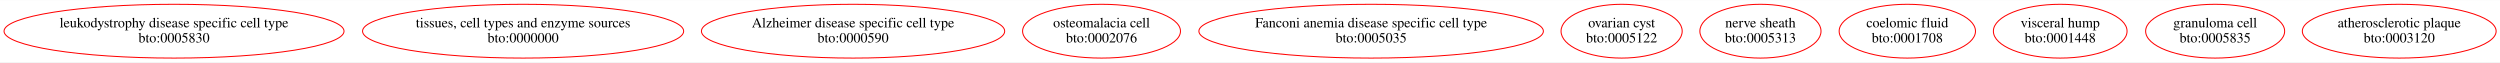
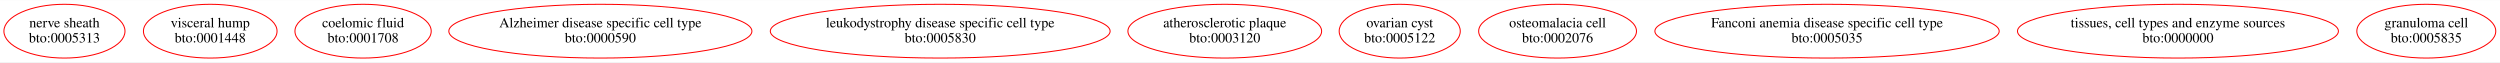
- <svg xmlns="http://www.w3.org/2000/svg" width="2485pt" height="62pt" viewBox="0.00 0.00 2485.17 61.74">
+ <svg xmlns="http://www.w3.org/2000/svg" width="2486pt" height="62pt" viewBox="0.00 0.00 2486.40 61.74">
  <g id="graph0" class="graph" transform="scale(1 1) rotate(0) translate(4 57.74)">
-     <polygon fill="white" stroke="transparent" points="-4,4 -4,-57.74 2481.17,-57.74 2481.17,4 -4,4" />
+     <polygon fill="white" stroke="transparent" points="-4,4 -4,-57.74 2482.4,-57.74 2482.4,4 -4,4" />
    <g id="node1" class="node">
-       <ellipse fill="none" stroke="red" cx="169" cy="-26.87" rx="169" ry="26.74" />
-       <text text-anchor="middle" x="169" y="-30.67" font-family="Times,serif" font-size="14.00">leukodystrophy disease specific cell type</text>
-       <text text-anchor="middle" x="169" y="-15.67" font-family="Times,serif" font-size="14.00">bto:0005830</text>
+       <ellipse fill="none" stroke="red" cx="60.1" cy="-26.87" rx="60.21" ry="26.74" />
+       <text text-anchor="middle" x="60.1" y="-30.67" font-family="Times,serif" font-size="14.00">nerve sheath</text>
+       <text text-anchor="middle" x="60.1" y="-15.67" font-family="Times,serif" font-size="14.00">bto:0005313</text>
    </g>
    <g id="node2" class="node">
-       <ellipse fill="none" stroke="red" cx="516" cy="-26.87" rx="159.61" ry="26.74" />
-       <text text-anchor="middle" x="516" y="-30.67" font-family="Times,serif" font-size="14.00">tissues, cell types and enzyme sources</text>
-       <text text-anchor="middle" x="516" y="-15.67" font-family="Times,serif" font-size="14.00">bto:0000000</text>
+       <ellipse fill="none" stroke="red" cx="205.1" cy="-26.87" rx="66.44" ry="26.74" />
+       <text text-anchor="middle" x="205.1" y="-30.67" font-family="Times,serif" font-size="14.00">visceral hump</text>
+       <text text-anchor="middle" x="205.1" y="-15.67" font-family="Times,serif" font-size="14.00">bto:0001448</text>
    </g>
    <g id="node3" class="node">
-       <ellipse fill="none" stroke="red" cx="844" cy="-26.87" rx="150.73" ry="26.74" />
-       <text text-anchor="middle" x="844" y="-30.67" font-family="Times,serif" font-size="14.00">Alzheimer disease specific cell type</text>
-       <text text-anchor="middle" x="844" y="-15.67" font-family="Times,serif" font-size="14.00">bto:0000590</text>
+       <ellipse fill="none" stroke="red" cx="357.1" cy="-26.87" rx="67.76" ry="26.74" />
+       <text text-anchor="middle" x="357.1" y="-30.67" font-family="Times,serif" font-size="14.00">coelomic fluid</text>
+       <text text-anchor="middle" x="357.1" y="-15.67" font-family="Times,serif" font-size="14.00">bto:0001708</text>
    </g>
    <g id="node4" class="node">
-       <ellipse fill="none" stroke="red" cx="1091" cy="-26.87" rx="78.48" ry="26.74" />
-       <text text-anchor="middle" x="1091" y="-30.67" font-family="Times,serif" font-size="14.00">osteomalacia cell</text>
-       <text text-anchor="middle" x="1091" y="-15.67" font-family="Times,serif" font-size="14.00">bto:0002076</text>
+       <ellipse fill="none" stroke="red" cx="593.1" cy="-26.87" rx="150.73" ry="26.74" />
+       <text text-anchor="middle" x="593.1" y="-30.67" font-family="Times,serif" font-size="14.00">Alzheimer disease specific cell type</text>
+       <text text-anchor="middle" x="593.1" y="-15.67" font-family="Times,serif" font-size="14.00">bto:0000590</text>
    </g>
    <g id="node5" class="node">
-       <ellipse fill="none" stroke="red" cx="1359" cy="-26.87" rx="171.24" ry="26.74" />
-       <text text-anchor="middle" x="1359" y="-30.67" font-family="Times,serif" font-size="14.00">Fanconi anemia disease specific cell type</text>
-       <text text-anchor="middle" x="1359" y="-15.67" font-family="Times,serif" font-size="14.00">bto:0005035</text>
+       <ellipse fill="none" stroke="red" cx="931.1" cy="-26.87" rx="169" ry="26.74" />
+       <text text-anchor="middle" x="931.1" y="-30.67" font-family="Times,serif" font-size="14.00">leukodystrophy disease specific cell type</text>
+       <text text-anchor="middle" x="931.1" y="-15.67" font-family="Times,serif" font-size="14.00">bto:0005830</text>
    </g>
    <g id="node6" class="node">
-       <ellipse fill="none" stroke="red" cx="1608" cy="-26.87" rx="60.21" ry="26.74" />
-       <text text-anchor="middle" x="1608" y="-30.67" font-family="Times,serif" font-size="14.00">ovarian cyst</text>
-       <text text-anchor="middle" x="1608" y="-15.67" font-family="Times,serif" font-size="14.00">bto:0005122</text>
+       <ellipse fill="none" stroke="red" cx="1214.1" cy="-26.87" rx="96.33" ry="26.74" />
+       <text text-anchor="middle" x="1214.1" y="-30.67" font-family="Times,serif" font-size="14.00">atherosclerotic plaque</text>
+       <text text-anchor="middle" x="1214.1" y="-15.67" font-family="Times,serif" font-size="14.00">bto:0003120</text>
    </g>
    <g id="node7" class="node">
-       <ellipse fill="none" stroke="red" cx="1746" cy="-26.87" rx="60.21" ry="26.74" />
-       <text text-anchor="middle" x="1746" y="-30.67" font-family="Times,serif" font-size="14.00">nerve sheath</text>
-       <text text-anchor="middle" x="1746" y="-15.67" font-family="Times,serif" font-size="14.00">bto:0005313</text>
+       <ellipse fill="none" stroke="red" cx="1388.1" cy="-26.87" rx="60.21" ry="26.74" />
+       <text text-anchor="middle" x="1388.1" y="-30.67" font-family="Times,serif" font-size="14.00">ovarian cyst</text>
+       <text text-anchor="middle" x="1388.1" y="-15.67" font-family="Times,serif" font-size="14.00">bto:0005122</text>
    </g>
    <g id="node8" class="node">
-       <ellipse fill="none" stroke="red" cx="1892" cy="-26.87" rx="67.76" ry="26.74" />
-       <text text-anchor="middle" x="1892" y="-30.67" font-family="Times,serif" font-size="14.00">coelomic fluid</text>
-       <text text-anchor="middle" x="1892" y="-15.67" font-family="Times,serif" font-size="14.00">bto:0001708</text>
+       <ellipse fill="none" stroke="red" cx="1545.1" cy="-26.87" rx="78.48" ry="26.74" />
+       <text text-anchor="middle" x="1545.1" y="-30.67" font-family="Times,serif" font-size="14.00">osteomalacia cell</text>
+       <text text-anchor="middle" x="1545.1" y="-15.67" font-family="Times,serif" font-size="14.00">bto:0002076</text>
    </g>
    <g id="node9" class="node">
-       <ellipse fill="none" stroke="red" cx="2044" cy="-26.87" rx="66.44" ry="26.74" />
-       <text text-anchor="middle" x="2044" y="-30.67" font-family="Times,serif" font-size="14.00">visceral hump</text>
-       <text text-anchor="middle" x="2044" y="-15.67" font-family="Times,serif" font-size="14.00">bto:0001448</text>
+       <ellipse fill="none" stroke="red" cx="1813.1" cy="-26.87" rx="171.24" ry="26.74" />
+       <text text-anchor="middle" x="1813.1" y="-30.67" font-family="Times,serif" font-size="14.00">Fanconi anemia disease specific cell type</text>
+       <text text-anchor="middle" x="1813.1" y="-15.67" font-family="Times,serif" font-size="14.00">bto:0005035</text>
    </g>
    <g id="node10" class="node">
-       <ellipse fill="none" stroke="red" cx="2198" cy="-26.87" rx="69.09" ry="26.74" />
-       <text text-anchor="middle" x="2198" y="-30.67" font-family="Times,serif" font-size="14.00">granuloma cell</text>
-       <text text-anchor="middle" x="2198" y="-15.67" font-family="Times,serif" font-size="14.00">bto:0005835</text>
+       <ellipse fill="none" stroke="red" cx="2162.1" cy="-26.87" rx="159.61" ry="26.74" />
+       <text text-anchor="middle" x="2162.1" y="-30.67" font-family="Times,serif" font-size="14.00">tissues, cell types and enzyme sources</text>
+       <text text-anchor="middle" x="2162.1" y="-15.67" font-family="Times,serif" font-size="14.00">bto:0000000</text>
    </g>
    <g id="node11" class="node">
-       <ellipse fill="none" stroke="red" cx="2381" cy="-26.87" rx="96.33" ry="26.74" />
-       <text text-anchor="middle" x="2381" y="-30.67" font-family="Times,serif" font-size="14.00">atherosclerotic plaque</text>
-       <text text-anchor="middle" x="2381" y="-15.67" font-family="Times,serif" font-size="14.00">bto:0003120</text>
+       <ellipse fill="none" stroke="red" cx="2409.1" cy="-26.87" rx="69.09" ry="26.74" />
+       <text text-anchor="middle" x="2409.1" y="-30.67" font-family="Times,serif" font-size="14.00">granuloma cell</text>
+       <text text-anchor="middle" x="2409.1" y="-15.67" font-family="Times,serif" font-size="14.00">bto:0005835</text>
    </g>
  </g>
</svg>
